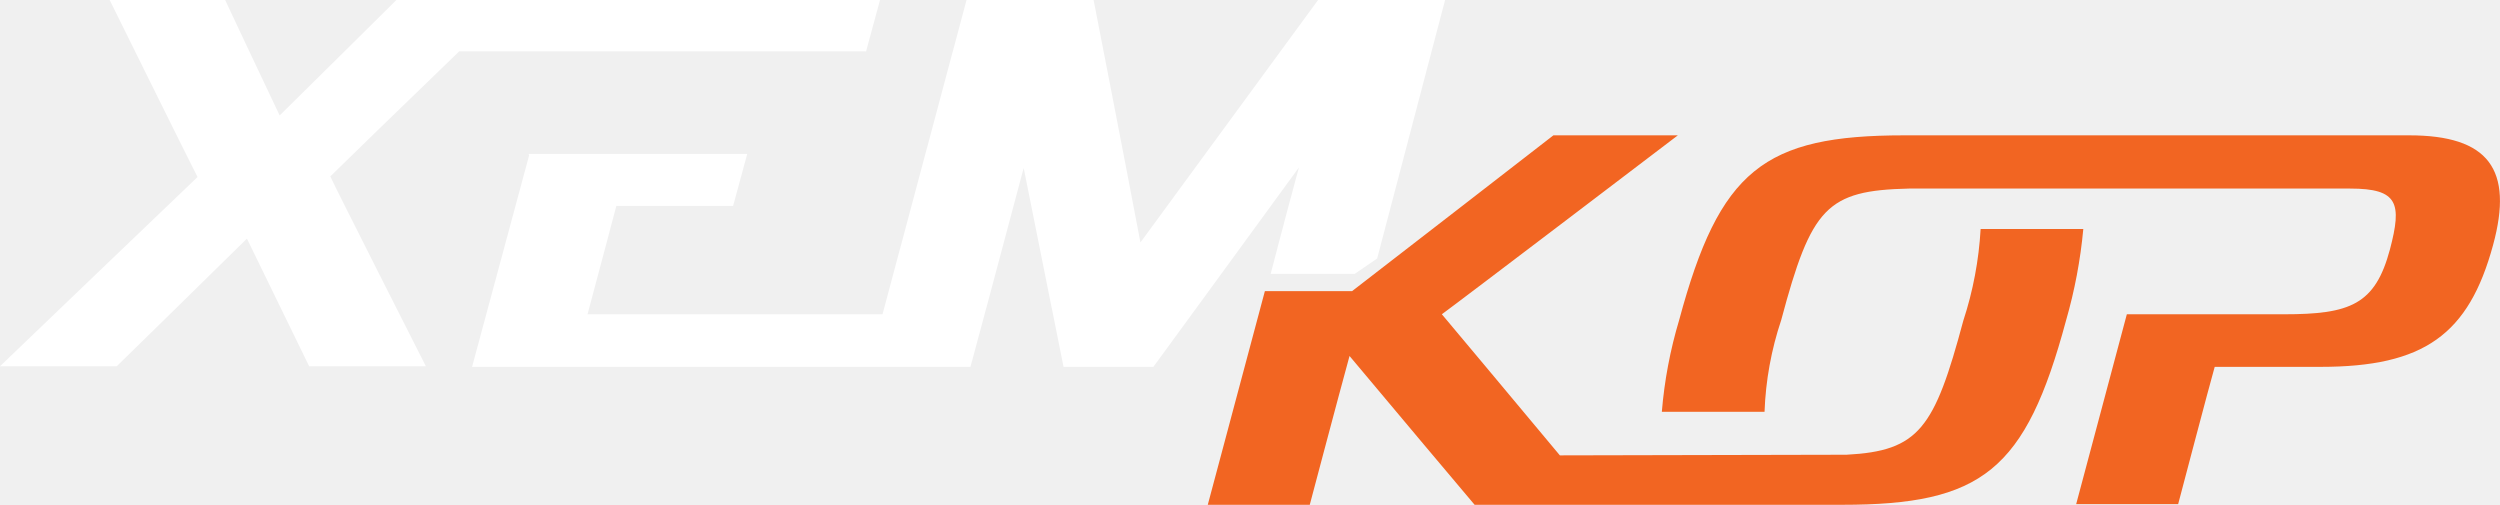
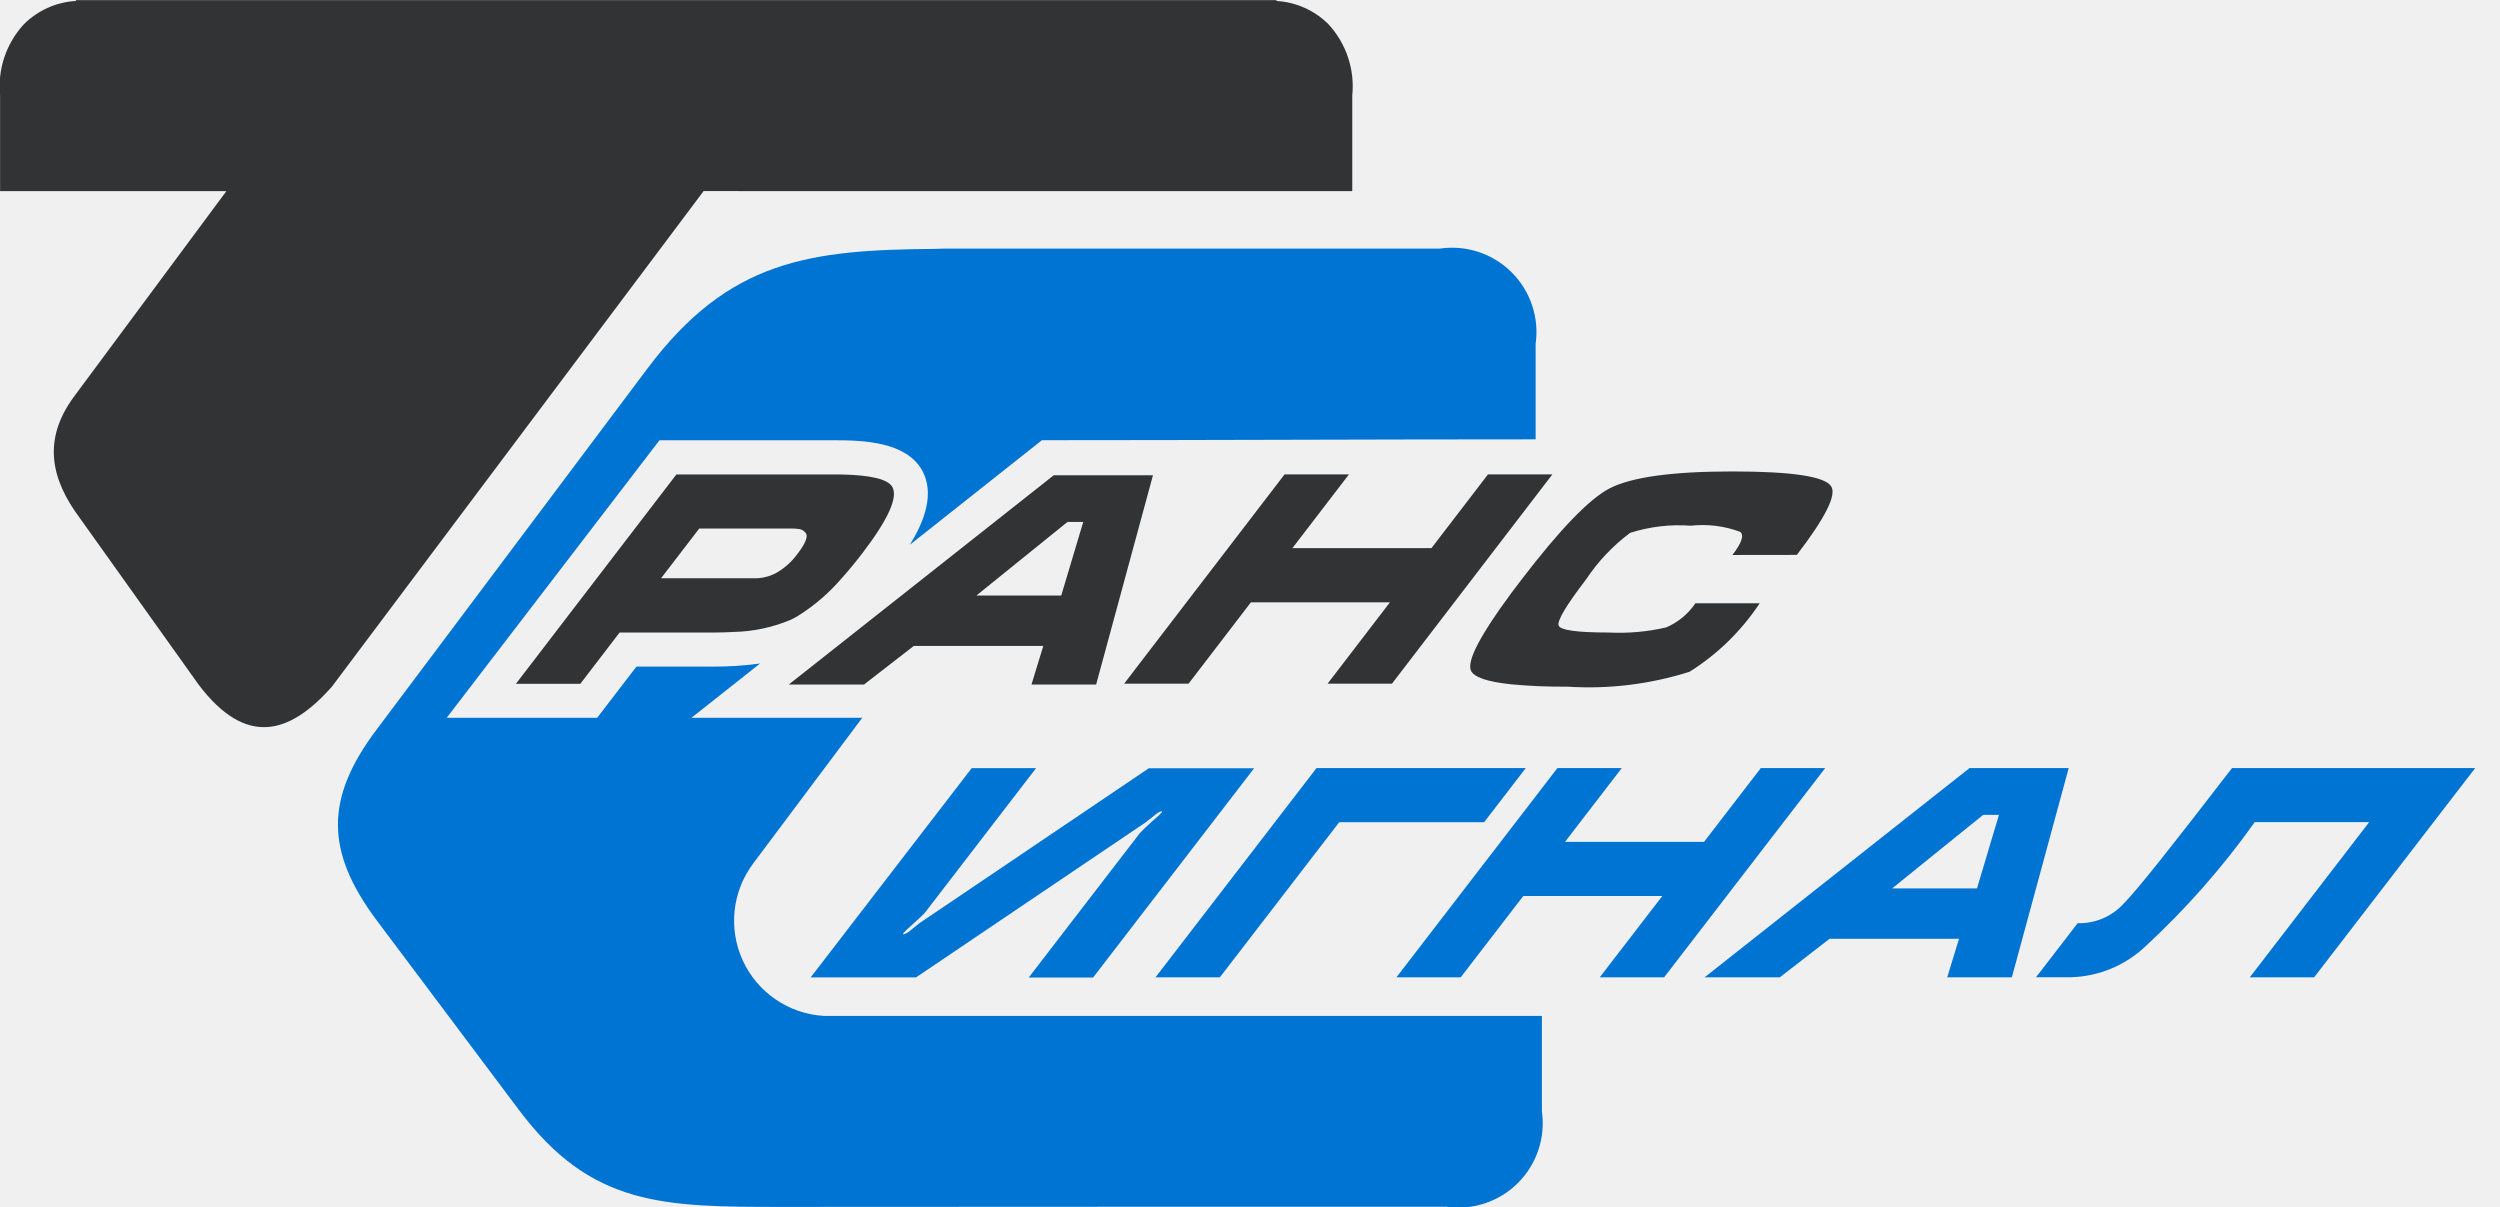
- <svg xmlns="http://www.w3.org/2000/svg" id="Group_830" data-name="Group 830" width="143.624" height="29" viewBox="0 0 143.624 29">
-   <path id="Path_348" data-name="Path 348" d="M232.7,26.48a20.638,20.638,0,0,1-.995,5.269c-1.658,6.191-2.543,7.48-6.706,7.7l-16.471.037c-2.579-3.1-6.412-7.665-6.78-8.107.921-.663,13.56-10.281,13.56-10.281h-7.149s-11.128,8.623-11.571,8.954H191.58L188.3,42.325h5.859s1.658-6.264,2.285-8.549c1.842,2.211,7.186,8.549,7.186,8.549h21.114c8.033,0,10.539-1.953,12.86-10.576a28.394,28.394,0,0,0,.995-5.269h-5.9Zm24.615-5.38h-29c-8.07,0-10.612,1.99-12.934,10.612a25.622,25.622,0,0,0-.995,5.269h5.9a18.7,18.7,0,0,1,.958-5.269c1.732-6.485,2.616-7.443,7.333-7.554h25.352c2.764,0,2.985.848,2.285,3.5-.848,3.169-2.285,3.722-6.08,3.722H241.1l-2.911,10.907h5.859s1.842-7,2.1-7.886h6.08c5.933,0,8.512-1.842,9.912-7C263.324,23.053,261.887,21.1,257.318,21.1Z" transform="translate(-118.914 -13.325)" fill="#f26522" />
-   <path id="Path_349" data-name="Path 349" d="M49.746,2.985,50.557,0H22.773S18.5,4.238,16.066,6.633C14.924,4.238,12.934,0,12.934,0H6.3s4.753,9.618,5.048,10.17C10.76,10.723,0,21.041,0,21.041H6.706s4.864-4.753,7.48-7.333c1.253,2.579,3.574,7.333,3.574,7.333h6.706s-5.233-10.318-5.49-10.907c.368-.368,4.422-4.311,7.407-7.186H49.746ZM75.724,0s-6.78,9.249-10.207,13.929C64.633,9.249,62.827,0,62.827,0h-7.3L50.7,18.056H33.753c.221-.848,1.437-5.38,1.658-6.227h6.706l.811-2.985H30.363l.037.074-3.28,12.16H55.752s1.732-6.412,3.058-11.423L61.1,21.078h5.159s4.717-6.449,8.365-11.46C73.771,12.75,73,15.734,73,15.734h4.827l1.29-.884L83.02,0Z" fill="#fff" />
+ <svg xmlns="http://www.w3.org/2000/svg" id="logo" width="116" height="56" viewBox="0 0 116 56">
+   <path id="Path_1" data-name="Path 1" d="M416.678,276.893l5.053-6.749h-7.925l3.185-2.52a15.235,15.235,0,0,1-2.2.144h-3.537l-1.823,2.376H402.45l9.873-12.878h8.088c1.344,0,3.351.059,4.1,1.4.593,1.081.1,2.359-.569,3.448l6.127-4.851c7.634,0,15.271-.039,22.907-.039V252.8a3.917,3.917,0,0,0-4.443-4.428H425.842c-.218,0-.459,0-.713.014-5.843.043-9.579.506-13.36,5.546Q405.5,262.3,399.2,270.687c-2.4,3.187-2.39,5.651,0,8.852l6.6,8.8c3.362,4.48,6.68,4.5,12.253,4.5l16.577-.008h14.194a3.917,3.917,0,0,0,4.443-4.428v-4.427H419.953a4.423,4.423,0,0,1-3.274-7.082m56.776,1.166h-3.936l2.35-1.9,1.875-1.513h.731Zm-.346-5.583-1.239.979-8.255,6.52-2.8,2.21h3.491l2.309-1.789h6.007l-.549,1.789h3l2.638-9.71Zm12.179,0c-2.738,3.558-4.4,5.658-5.007,6.267a2.785,2.785,0,0,1-2.156.931l-1.313,1.707-.619.8h1.623a5.239,5.239,0,0,0,3.432-1.411,37.167,37.167,0,0,0,5.095-5.786h5.31l-5.539,7.2H489.1l7.473-9.71Zm-41.425,2.512h6.723l1.933-2.512h-9.71l-5.182,6.735-2.29,2.975h2.987Zm22.55-2.512h-2.988l-2.634,3.423H454.34l2.634-3.423h-2.987l-4.47,5.809-3,3.9H449.5l.015-.019,2.889-3.756h6.452l-2.905,3.775h2.987l4.674-6.073ZM435.132,275a5.3,5.3,0,0,0-.524.5l-5.152,6.695h2.987l5.183-6.735,2.289-2.975h-4.888l-10.636,7.185c-.137.109-.267.212-.39.312a.883.883,0,0,1-.371.217l.011-.068a4.812,4.812,0,0,1,.357-.339q.573-.516.647-.612l5.152-6.7H426.81l-7.473,9.71h4.889L434.875,275c.138-.109.286-.225.443-.347a.771.771,0,0,1,.318-.182l-.011.068c-.035.045-.2.2-.493.454" transform="translate(-381.723 -236.838)" fill="#0074d3" />
+   <path id="Path_2" data-name="Path 2" d="M423.424,258.923h-3.936l2.351-1.9,1.874-1.513h.731Zm-.347-5.581-1.238.978-8.256,6.521-2.8,2.211h3.491l2.31-1.791h6.007l-.548,1.791h3l2.637-9.71Zm23.136-.04h-2.988l-2.623,3.422H434.15l2.624-3.422h-2.987l-6.9,9-.544.712h2.988l2.894-3.776h6.451l-2.894,3.776h2.987l5.539-7.227Zm11.343,3.736q1.979-2.58,1.594-3.179-.434-.693-4.589-.693-4.184,0-5.7.789-1.4.731-4.058,4.2-.263.343-.5.659-2.139,2.893-1.875,3.578.182.473,1.875.652a25.544,25.544,0,0,0,2.6.108,15.451,15.451,0,0,0,5.678-.693,10.751,10.751,0,0,0,3.251-3.177H452.85a3.126,3.126,0,0,1-1.355,1.12,9.6,9.6,0,0,1-2.661.238q-2.2,0-2.329-.319t1.277-2.153a8.641,8.641,0,0,1,2.037-2.152,7.421,7.421,0,0,1,2.815-.332,4.958,4.958,0,0,1,2.294.286c.19.153.07.511-.361,1.072Zm-48.382,1.085h-4.319l1.771-2.308h4.318a1.7,1.7,0,0,1,.271.02.452.452,0,0,1,.379.232q.1.247-.379.884l-.015.019a3.135,3.135,0,0,1-1.035.924,2.131,2.131,0,0,1-.991.23m2.041,1.74a8.879,8.879,0,0,0,2.024-1.745q.464-.515.949-1.149,1.8-2.349,1.4-3.082-.3-.538-2.348-.581c-.118,0-.241,0-.368,0h-7.307l-7.444,9.712h2.988l1.822-2.378h4.319q.52,0,.985-.028a7.223,7.223,0,0,0,2.65-.569q.164-.079.331-.176m25.711-19.708v-4.428a4.252,4.252,0,0,0-1.108-3.32,3.726,3.726,0,0,0-2.407-1.076v-.04H377.7v.04a3.727,3.727,0,0,0-2.407,1.076,4.256,4.256,0,0,0-1.107,3.32v4.428h10.5l-7.09,9.561c-1.462,2-1.029,3.826.266,5.574l5.526,7.749c2.207,2.931,4.241,2.322,6.2.1l17.24-22.986Z" transform="translate(-374.182 -231.291)" fill="#323334" />
+   <rect id="Rectangle_2512" data-name="Rectangle 2512" width="116" height="56" transform="translate(0 0)" fill="none" />
</svg>
